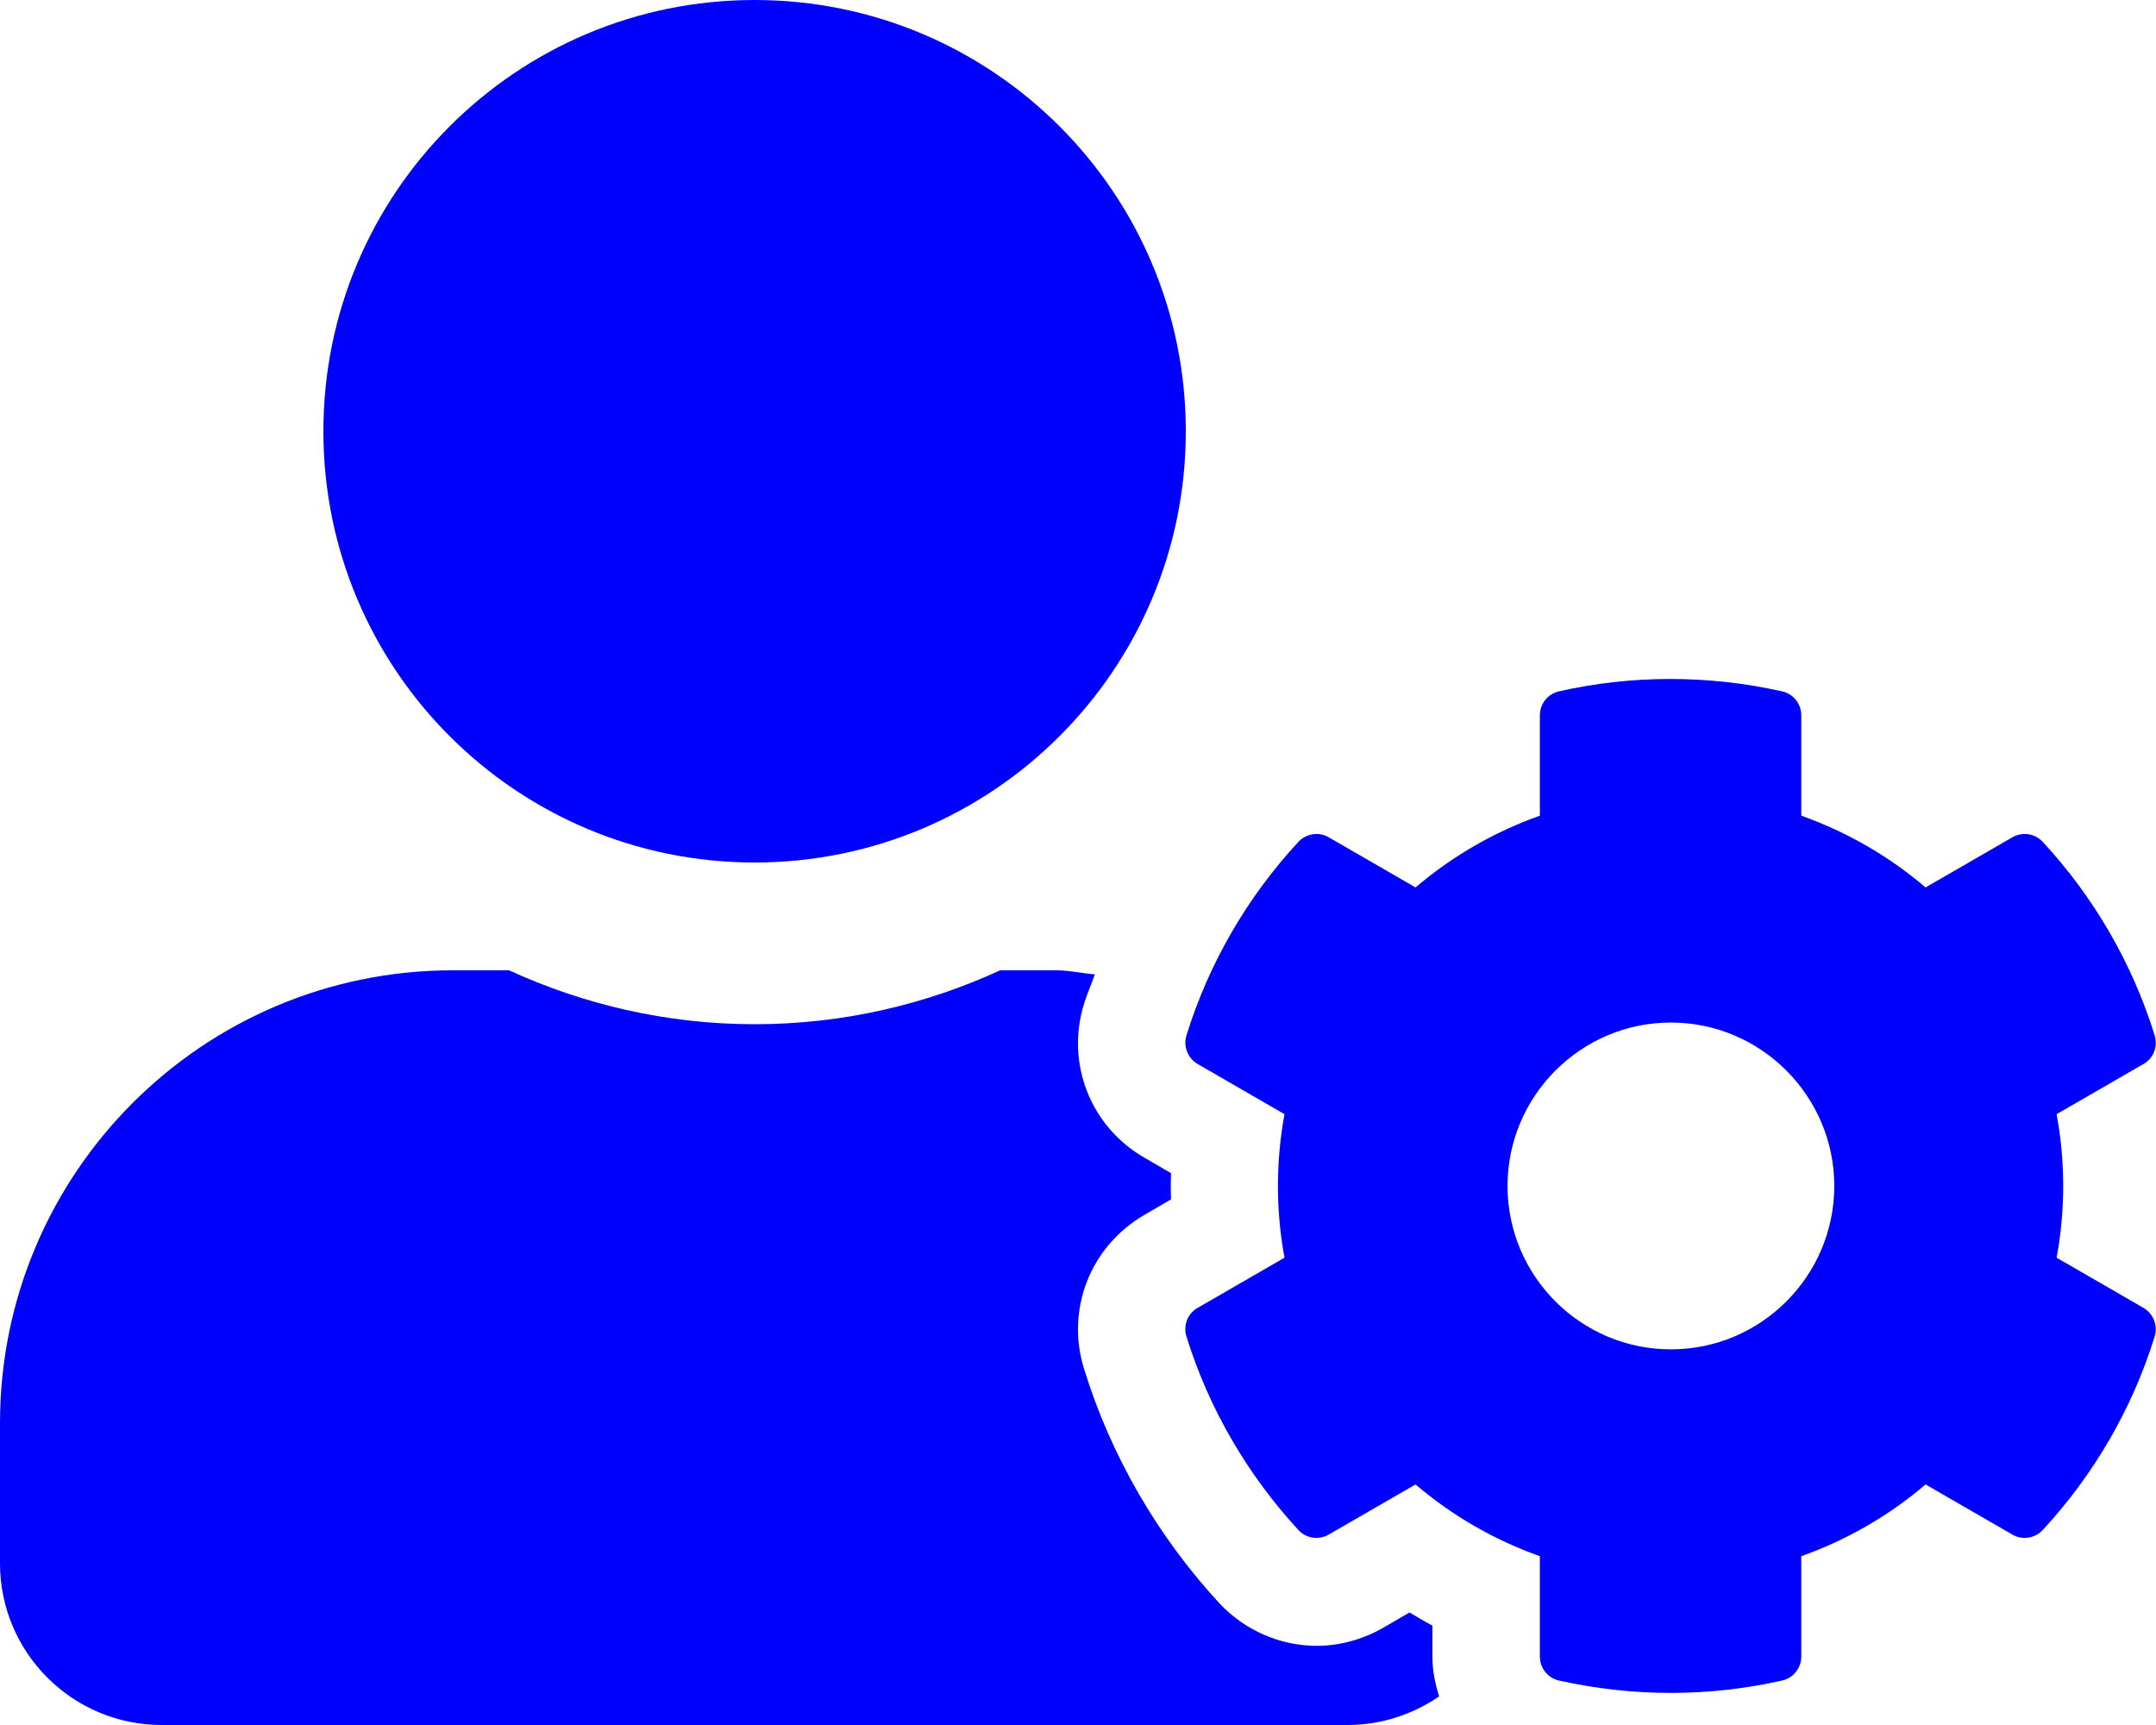
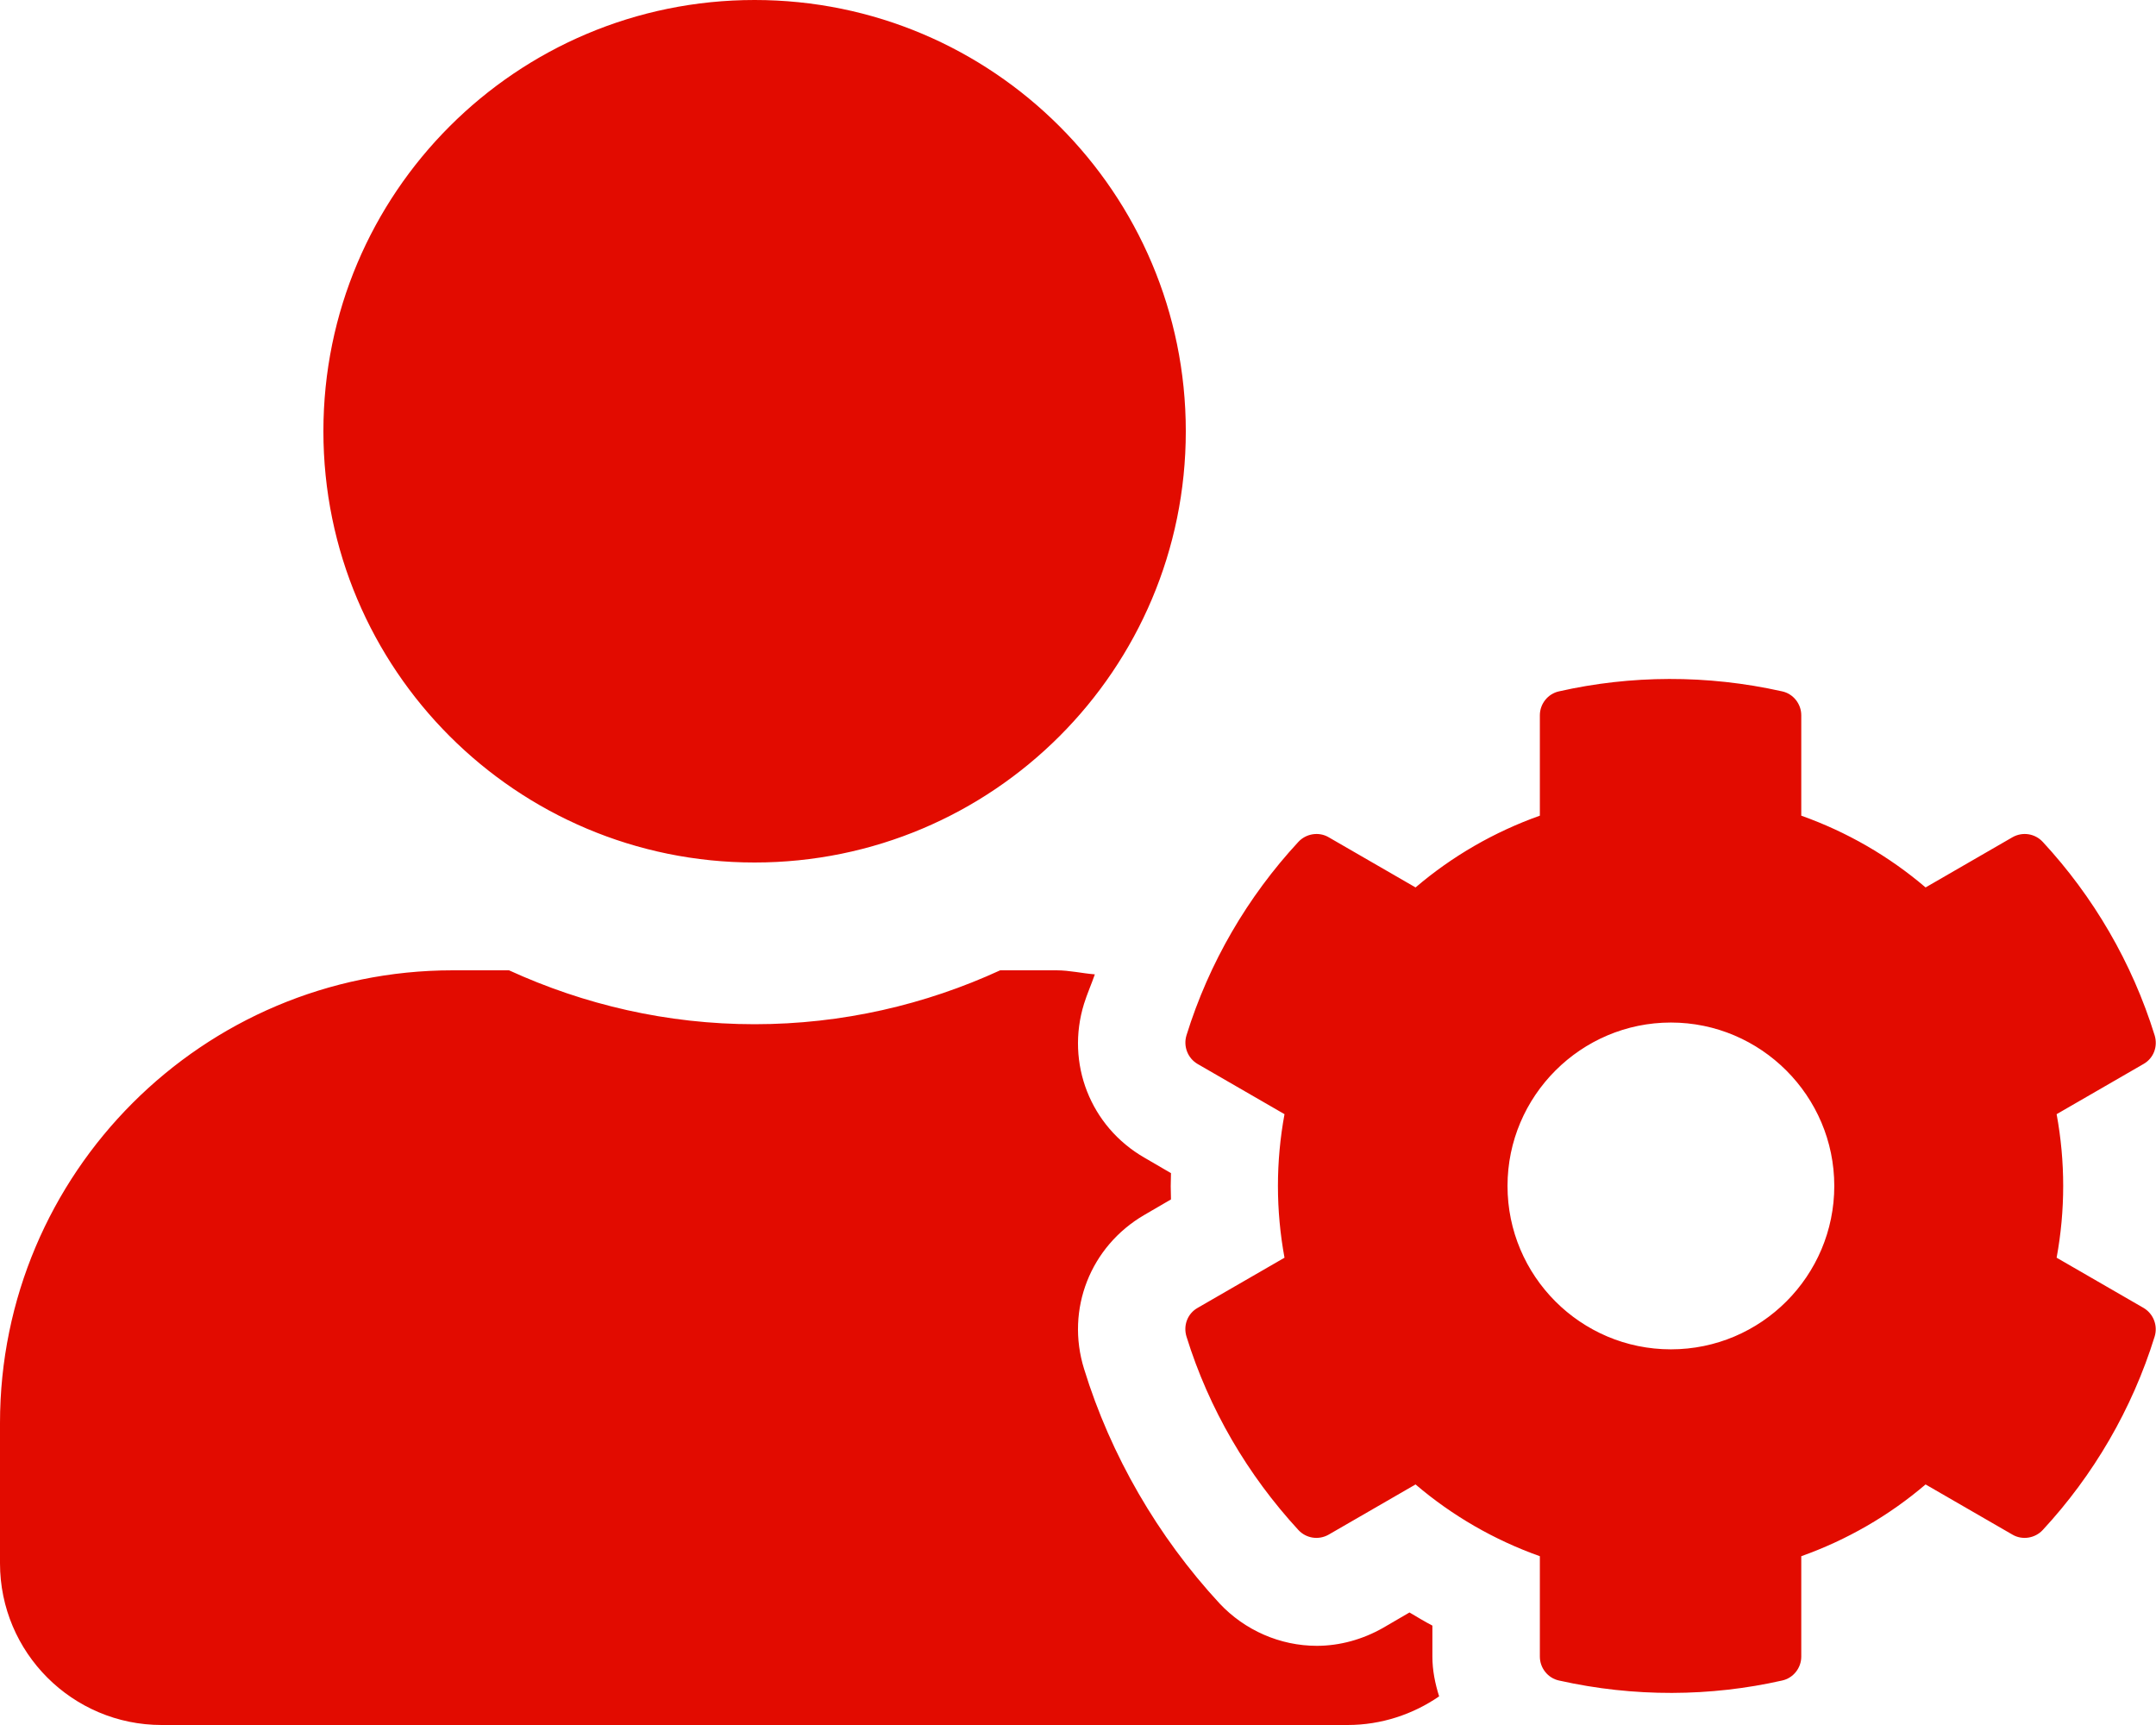
<svg xmlns="http://www.w3.org/2000/svg" aria-hidden="true" focusable="false" data-prefix="fas" data-icon="user-cog" class="svg-inline--fa fa-user-cog fa-w-20" role="img" viewBox="0 0 640 512">
-   <path fill="blue" d="M610.5 373.3c2.6-14.1 2.6-28.5 0-42.6l25.8-14.9c3-1.7 4.3-5.2 3.3-8.5-6.7-21.6-18.2-41.2-33.2-57.4-2.3-2.5-6-3.1-9-1.4l-25.8 14.9c-10.9-9.3-23.4-16.5-36.9-21.3v-29.8c0-3.4-2.4-6.4-5.7-7.1-22.3-5-45-4.8-66.2 0-3.3.7-5.7 3.7-5.7 7.1v29.8c-13.5 4.8-26 12-36.9 21.3l-25.8-14.9c-2.9-1.7-6.7-1.1-9 1.4-15 16.2-26.5 35.8-33.2 57.4-1 3.3.4 6.8 3.3 8.5l25.8 14.9c-2.6 14.1-2.6 28.5 0 42.6l-25.8 14.9c-3 1.7-4.3 5.2-3.3 8.5 6.7 21.6 18.2 41.1 33.2 57.4 2.3 2.5 6 3.1 9 1.4l25.8-14.9c10.9 9.3 23.4 16.5 36.9 21.3v29.8c0 3.4 2.4 6.4 5.7 7.1 22.3 5 45 4.8 66.2 0 3.3-.7 5.7-3.7 5.7-7.1v-29.8c13.5-4.8 26-12 36.9-21.3l25.8 14.9c2.9 1.7 6.7 1.1 9-1.4 15-16.2 26.5-35.8 33.2-57.4 1-3.3-.4-6.8-3.3-8.5l-25.8-14.9zM496 400.5c-26.8 0-48.5-21.8-48.5-48.5s21.8-48.5 48.5-48.5 48.5 21.8 48.5 48.5-21.7 48.5-48.5 48.5zM224 256c70.7 0 128-57.3 128-128S294.7 0 224 0 96 57.3 96 128s57.3 128 128 128zm201.2 226.5c-2.3-1.2-4.6-2.6-6.8-3.9l-7.9 4.6c-6 3.4-12.8 5.3-19.6 5.3-10.9 0-21.4-4.6-28.9-12.6-18.3-19.8-32.3-43.9-40.2-69.6-5.5-17.7 1.9-36.4 17.9-45.7l7.9-4.6c-.1-2.6-.1-5.2 0-7.8l-7.9-4.6c-16-9.2-23.4-28-17.9-45.7.9-2.9 2.2-5.8 3.2-8.7-3.8-.3-7.5-1.2-11.4-1.2h-16.7c-22.2 10.2-46.9 16-72.9 16s-50.6-5.8-72.9-16h-16.7C60.2 288 0 348.2 0 422.4V464c0 26.5 21.5 48 48 48h352c10.1 0 19.5-3.2 27.2-8.5-1.2-3.8-2-7.7-2-11.8v-9.2z" />
+   <path fill="#E20B00" d="M610.5 373.3c2.6-14.1 2.6-28.5 0-42.6l25.8-14.9c3-1.7 4.3-5.2 3.3-8.5-6.7-21.6-18.2-41.2-33.2-57.4-2.3-2.5-6-3.1-9-1.4l-25.8 14.9c-10.9-9.3-23.4-16.5-36.9-21.3v-29.8c0-3.4-2.4-6.4-5.7-7.1-22.3-5-45-4.8-66.2 0-3.3.7-5.7 3.7-5.7 7.1v29.8c-13.5 4.8-26 12-36.9 21.3l-25.8-14.9c-2.9-1.7-6.7-1.1-9 1.4-15 16.2-26.5 35.8-33.2 57.4-1 3.3.4 6.8 3.3 8.5l25.8 14.9c-2.6 14.1-2.6 28.5 0 42.6l-25.8 14.9c-3 1.7-4.3 5.2-3.3 8.5 6.7 21.6 18.2 41.1 33.2 57.4 2.3 2.5 6 3.1 9 1.4l25.8-14.9c10.9 9.3 23.4 16.5 36.9 21.3v29.8c0 3.4 2.4 6.4 5.7 7.1 22.3 5 45 4.8 66.2 0 3.3-.7 5.7-3.7 5.7-7.1v-29.8c13.5-4.8 26-12 36.9-21.3l25.8 14.9c2.9 1.7 6.7 1.1 9-1.4 15-16.2 26.5-35.8 33.2-57.4 1-3.3-.4-6.8-3.3-8.5l-25.8-14.9zM496 400.5c-26.8 0-48.5-21.8-48.5-48.5s21.8-48.5 48.5-48.5 48.5 21.8 48.5 48.5-21.7 48.5-48.5 48.5zM224 256c70.7 0 128-57.3 128-128S294.7 0 224 0 96 57.3 96 128s57.3 128 128 128zm201.2 226.5c-2.3-1.2-4.6-2.6-6.8-3.9l-7.9 4.6c-6 3.4-12.8 5.3-19.6 5.3-10.9 0-21.4-4.6-28.9-12.6-18.3-19.8-32.3-43.9-40.2-69.6-5.5-17.7 1.9-36.4 17.9-45.7l7.9-4.6c-.1-2.6-.1-5.2 0-7.8l-7.9-4.6c-16-9.2-23.4-28-17.9-45.7.9-2.9 2.2-5.8 3.2-8.7-3.8-.3-7.5-1.2-11.4-1.2h-16.7c-22.2 10.2-46.9 16-72.9 16s-50.6-5.8-72.9-16h-16.7C60.2 288 0 348.2 0 422.4V464c0 26.5 21.5 48 48 48h352c10.1 0 19.5-3.2 27.2-8.5-1.2-3.8-2-7.7-2-11.8v-9.2z" />
</svg>
